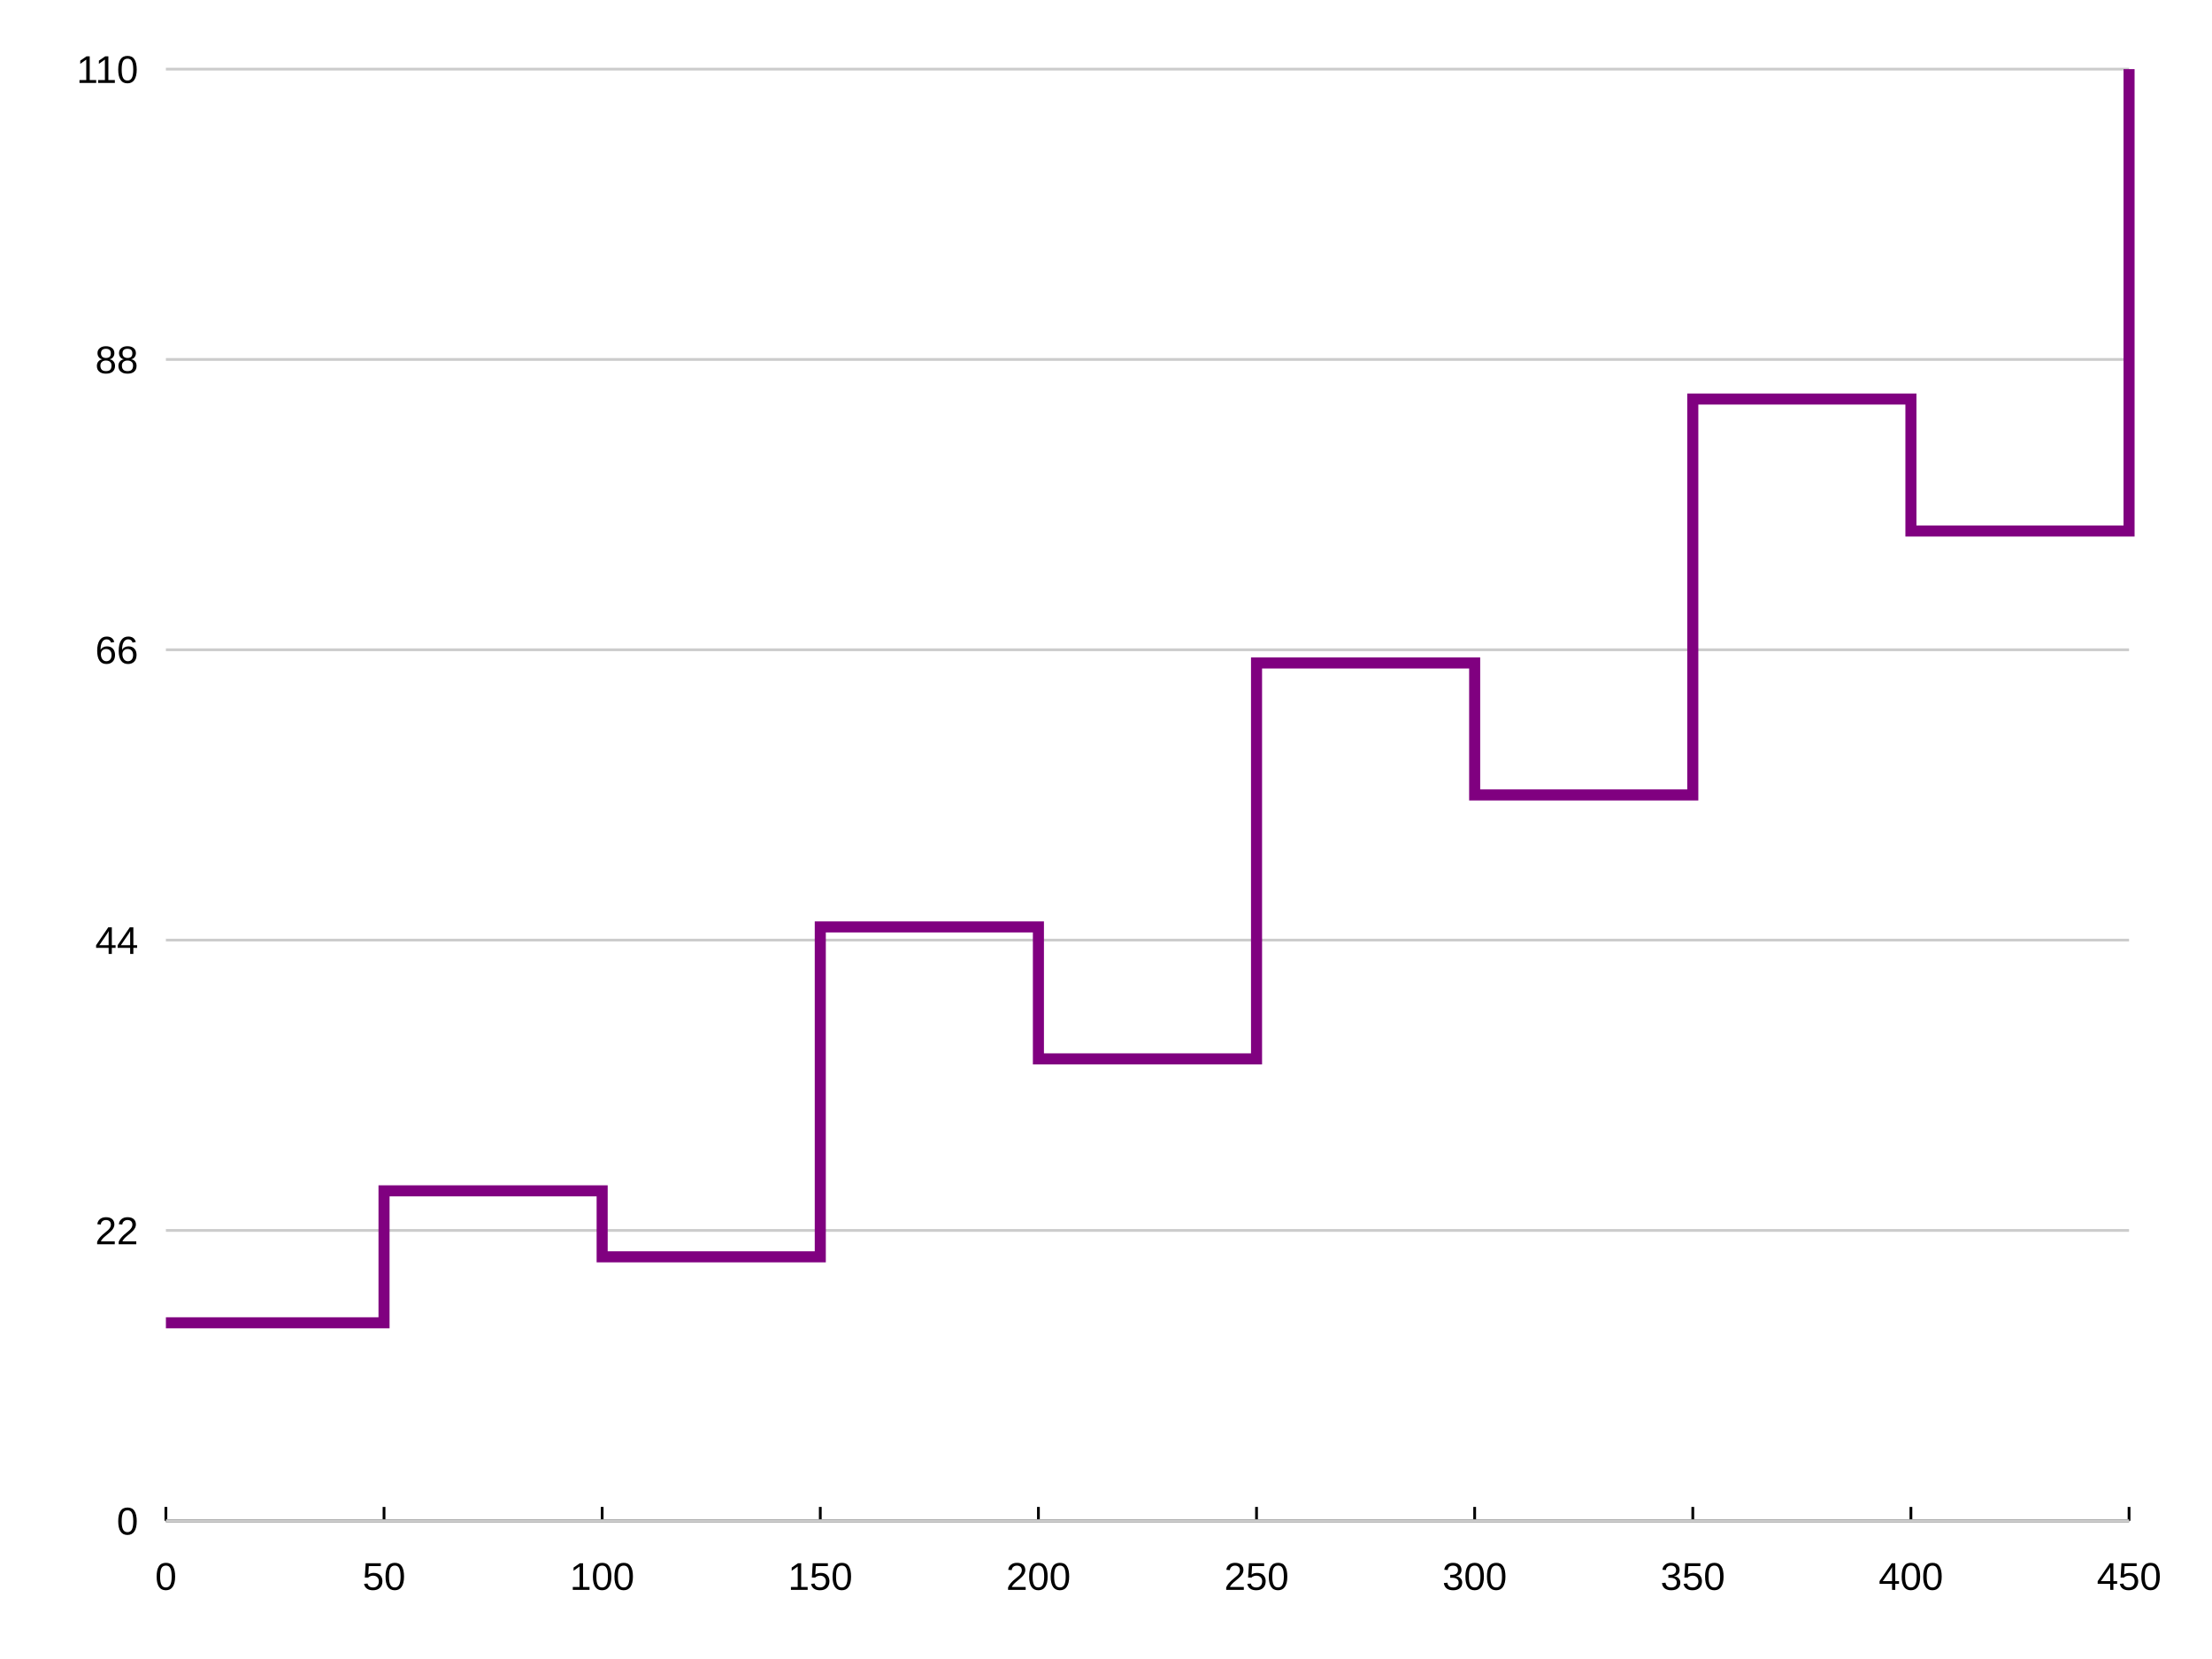
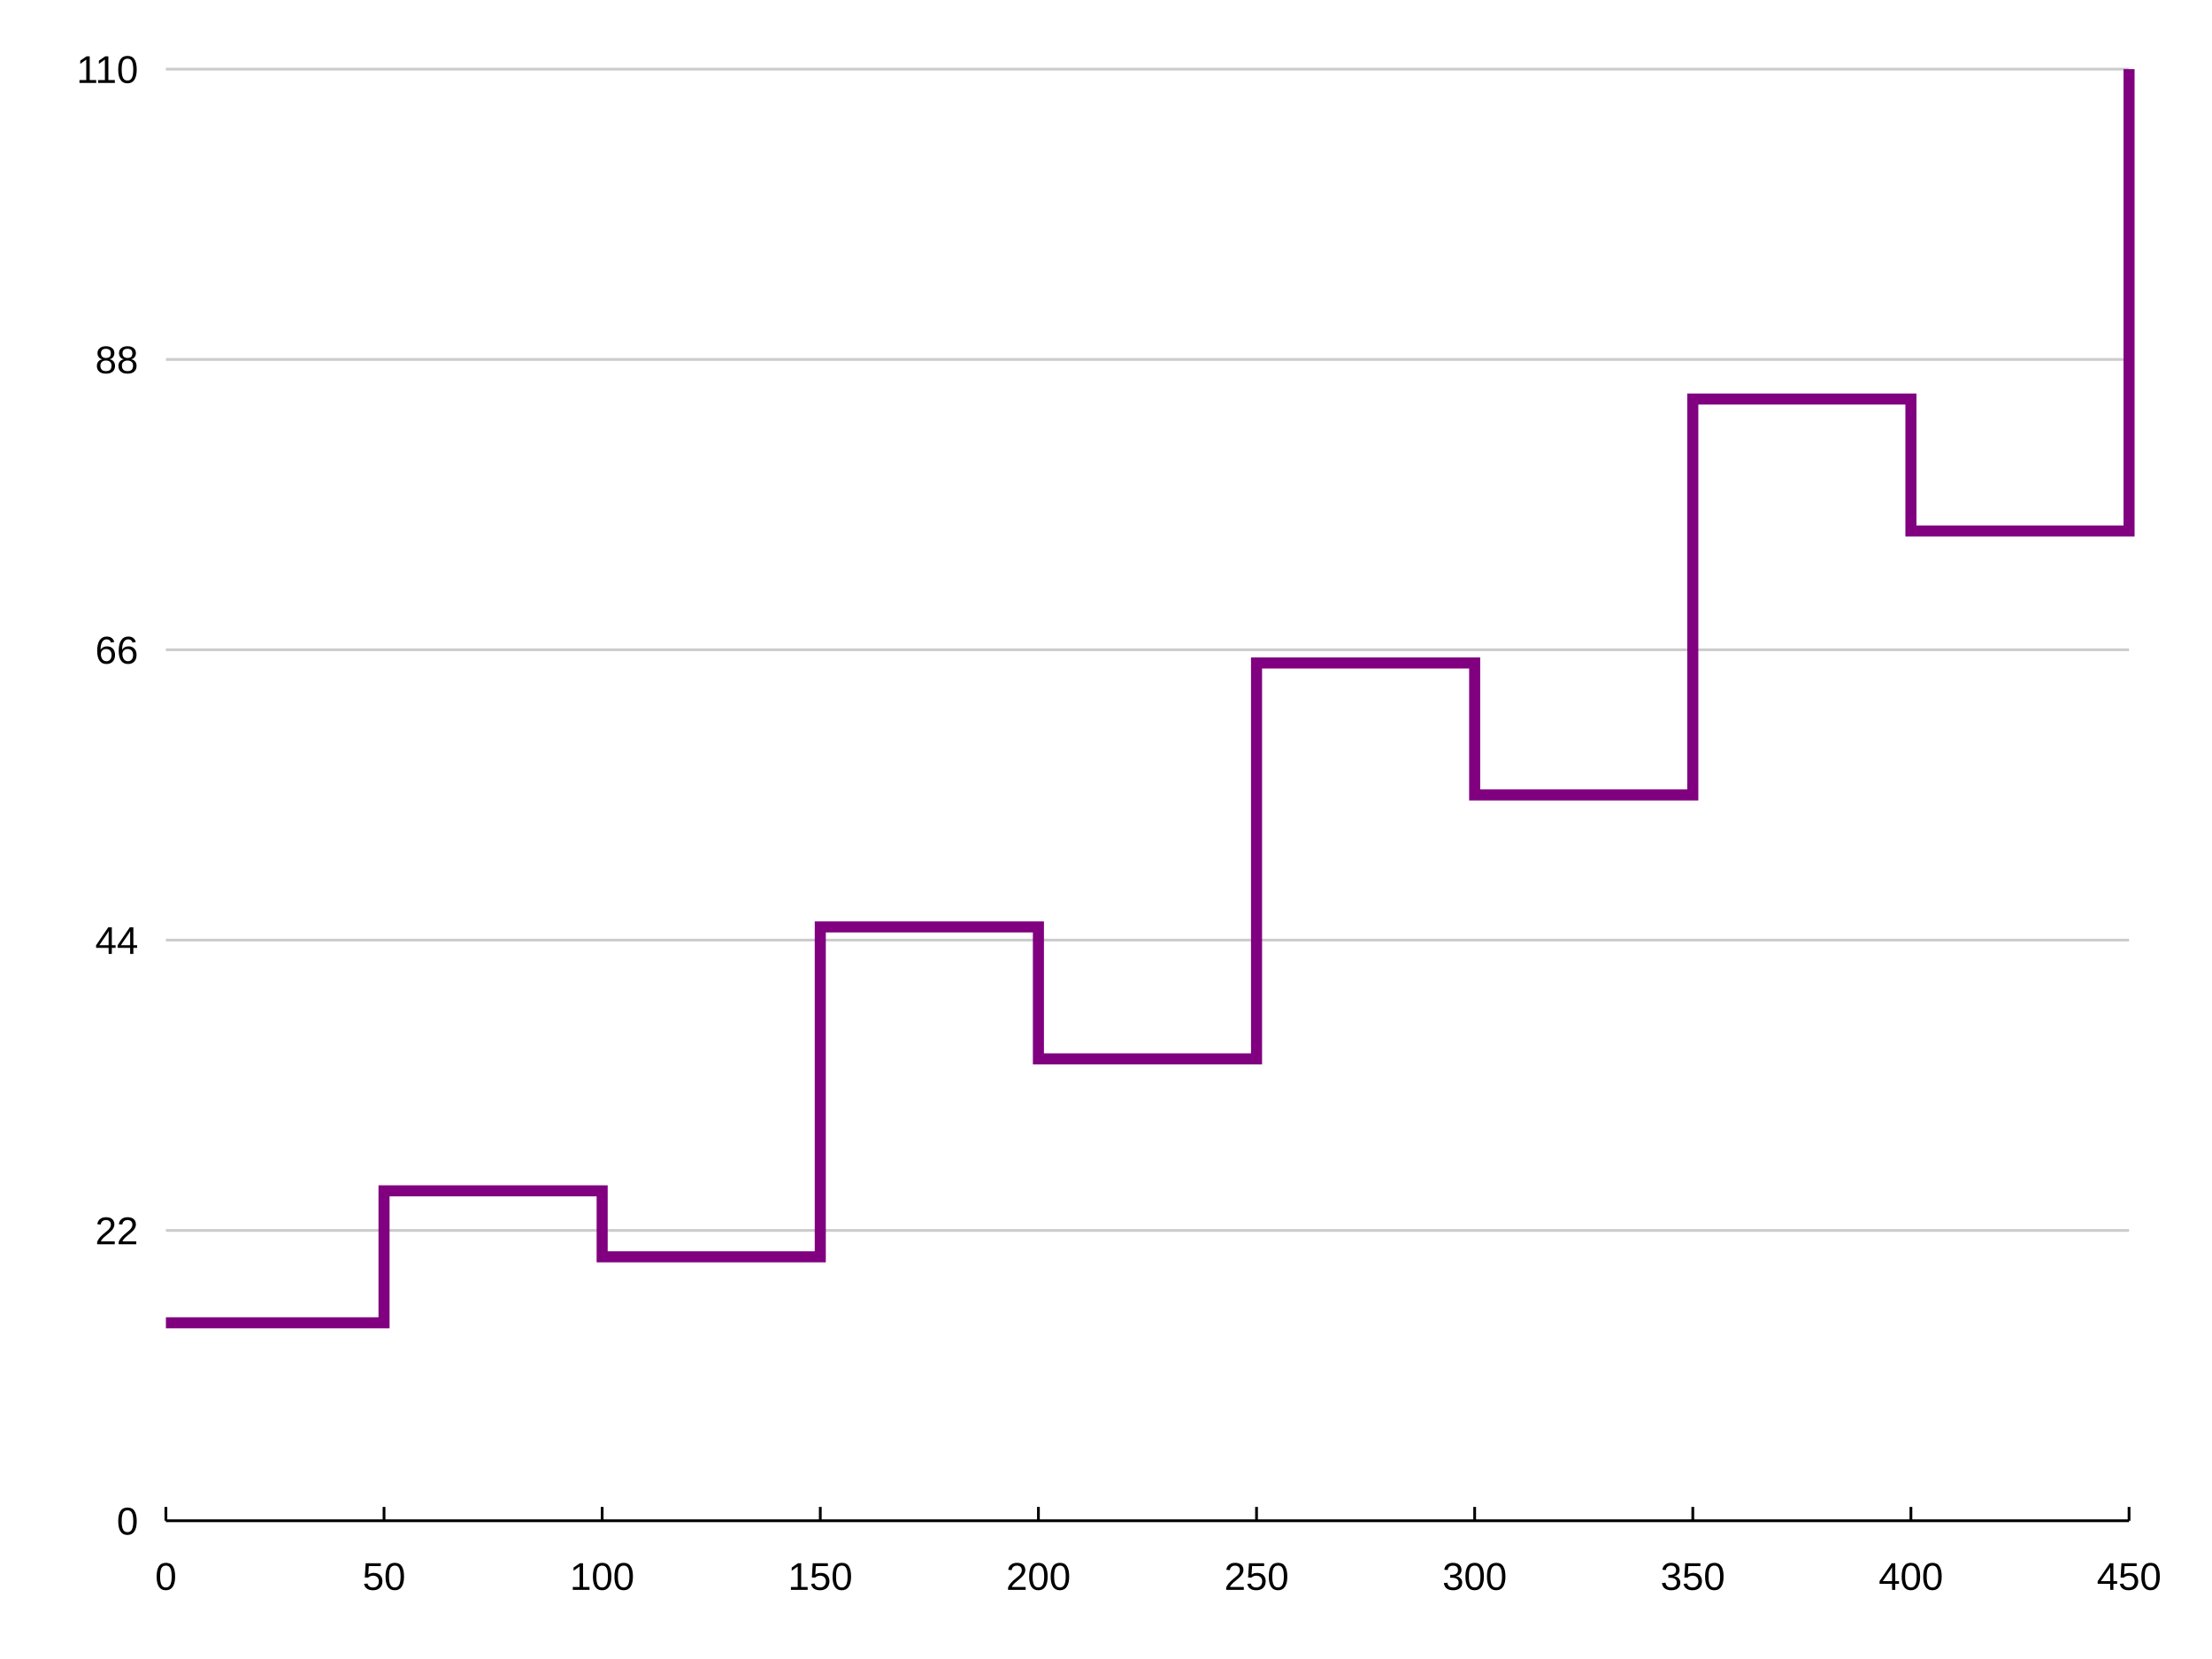
<svg xmlns="http://www.w3.org/2000/svg" width="800" height="600" viewBox="0 0 800 600">
  <rect x="0" y="0" width="800" height="600" fill="white" fill-opacity="1" stroke="none" stroke-width="0" rx="0" ry="0" />
  <text x="50" y="555" font-family="arial" font-size="14" fill="black" stroke="none" stroke-width="0" text-anchor="end" dominant-baseline="alphabetic" alignment-baseline="auto">0</text>
  <text x="50" y="450" font-family="arial" font-size="14" fill="black" stroke="none" stroke-width="0" text-anchor="end" dominant-baseline="alphabetic" alignment-baseline="auto">22</text>
  <text x="50" y="345" font-family="arial" font-size="14" fill="black" stroke="none" stroke-width="0" text-anchor="end" dominant-baseline="alphabetic" alignment-baseline="auto">44</text>
  <text x="50" y="240" font-family="arial" font-size="14" fill="black" stroke="none" stroke-width="0" text-anchor="end" dominant-baseline="alphabetic" alignment-baseline="auto">66</text>
  <text x="50" y="135" font-family="arial" font-size="14" fill="black" stroke="none" stroke-width="0" text-anchor="end" dominant-baseline="alphabetic" alignment-baseline="auto">88</text>
  <text x="50" y="30" font-family="arial" font-size="14" fill="black" stroke="none" stroke-width="0" text-anchor="end" dominant-baseline="alphabetic" alignment-baseline="auto">110</text>
-   <line x1="60" y1="550" x2="770" y2="550" stroke="black" stroke-dasharray="none" stroke-width="1" />
+   <line x1="60" y1="550" x2="770" y2="550" stroke="black" stroke-dasharray="none" stroke-width="1" stroke-opacity="1" />
  <text x="60" y="575" font-family="arial" font-size="14" fill="black" stroke="none" stroke-width="0" text-anchor="middle" dominant-baseline="alphabetic" alignment-baseline="auto">0</text>
-   <line x1="60" y1="550" x2="60" y2="545" stroke="black" stroke-dasharray="none" stroke-width="1" />
+   <line x1="60" y1="550" x2="60" y2="545" stroke="black" stroke-dasharray="none" stroke-width="1" stroke-opacity="1" />
  <text x="138.889" y="575" font-family="arial" font-size="14" fill="black" stroke="none" stroke-width="0" text-anchor="middle" dominant-baseline="alphabetic" alignment-baseline="auto">50</text>
-   <line x1="138.889" y1="550" x2="138.889" y2="545" stroke="black" stroke-dasharray="none" stroke-width="1" />
+   <line x1="138.889" y1="550" x2="138.889" y2="545" stroke="black" stroke-dasharray="none" stroke-width="1" stroke-opacity="1" />
  <text x="217.778" y="575" font-family="arial" font-size="14" fill="black" stroke="none" stroke-width="0" text-anchor="middle" dominant-baseline="alphabetic" alignment-baseline="auto">100</text>
-   <line x1="217.778" y1="550" x2="217.778" y2="545" stroke="black" stroke-dasharray="none" stroke-width="1" />
+   <line x1="217.778" y1="550" x2="217.778" y2="545" stroke="black" stroke-dasharray="none" stroke-width="1" stroke-opacity="1" />
  <text x="296.667" y="575" font-family="arial" font-size="14" fill="black" stroke="none" stroke-width="0" text-anchor="middle" dominant-baseline="alphabetic" alignment-baseline="auto">150</text>
-   <line x1="296.667" y1="550" x2="296.667" y2="545" stroke="black" stroke-dasharray="none" stroke-width="1" />
+   <line x1="296.667" y1="550" x2="296.667" y2="545" stroke="black" stroke-dasharray="none" stroke-width="1" stroke-opacity="1" />
  <text x="375.556" y="575" font-family="arial" font-size="14" fill="black" stroke="none" stroke-width="0" text-anchor="middle" dominant-baseline="alphabetic" alignment-baseline="auto">200</text>
-   <line x1="375.556" y1="550" x2="375.556" y2="545" stroke="black" stroke-dasharray="none" stroke-width="1" />
+   <line x1="375.556" y1="550" x2="375.556" y2="545" stroke="black" stroke-dasharray="none" stroke-width="1" stroke-opacity="1" />
  <text x="454.444" y="575" font-family="arial" font-size="14" fill="black" stroke="none" stroke-width="0" text-anchor="middle" dominant-baseline="alphabetic" alignment-baseline="auto">250</text>
-   <line x1="454.444" y1="550" x2="454.444" y2="545" stroke="black" stroke-dasharray="none" stroke-width="1" />
+   <line x1="454.444" y1="550" x2="454.444" y2="545" stroke="black" stroke-dasharray="none" stroke-width="1" stroke-opacity="1" />
  <text x="533.333" y="575" font-family="arial" font-size="14" fill="black" stroke="none" stroke-width="0" text-anchor="middle" dominant-baseline="alphabetic" alignment-baseline="auto">300</text>
-   <line x1="533.333" y1="550" x2="533.333" y2="545" stroke="black" stroke-dasharray="none" stroke-width="1" />
+   <line x1="533.333" y1="550" x2="533.333" y2="545" stroke="black" stroke-dasharray="none" stroke-width="1" stroke-opacity="1" />
  <text x="612.222" y="575" font-family="arial" font-size="14" fill="black" stroke="none" stroke-width="0" text-anchor="middle" dominant-baseline="alphabetic" alignment-baseline="auto">350</text>
-   <line x1="612.222" y1="550" x2="612.222" y2="545" stroke="black" stroke-dasharray="none" stroke-width="1" />
+   <line x1="612.222" y1="550" x2="612.222" y2="545" stroke="black" stroke-dasharray="none" stroke-width="1" stroke-opacity="1" />
  <text x="691.111" y="575" font-family="arial" font-size="14" fill="black" stroke="none" stroke-width="0" text-anchor="middle" dominant-baseline="alphabetic" alignment-baseline="auto">400</text>
-   <line x1="691.111" y1="550" x2="691.111" y2="545" stroke="black" stroke-dasharray="none" stroke-width="1" />
+   <line x1="691.111" y1="550" x2="691.111" y2="545" stroke="black" stroke-dasharray="none" stroke-width="1" stroke-opacity="1" />
  <text x="770" y="575" font-family="arial" font-size="14" fill="black" stroke="none" stroke-width="0" text-anchor="middle" dominant-baseline="alphabetic" alignment-baseline="auto">450</text>
-   <line x1="770" y1="550" x2="770" y2="545" stroke="black" stroke-dasharray="none" stroke-width="1" />
-   <line x1="60" y1="550" x2="770" y2="550" stroke="#ccc" stroke-dasharray="none" stroke-width="1" />
-   <line x1="60" y1="445" x2="770" y2="445" stroke="#ccc" stroke-dasharray="none" stroke-width="1" />
-   <line x1="60" y1="340" x2="770" y2="340" stroke="#ccc" stroke-dasharray="none" stroke-width="1" />
-   <line x1="60" y1="235" x2="770" y2="235" stroke="#ccc" stroke-dasharray="none" stroke-width="1" />
-   <line x1="60" y1="130" x2="770" y2="130" stroke="#ccc" stroke-dasharray="none" stroke-width="1" />
-   <line x1="60" y1="25" x2="770" y2="25" stroke="#ccc" stroke-dasharray="none" stroke-width="1" />
+   <line x1="770" y1="550" x2="770" y2="545" stroke="black" stroke-dasharray="none" stroke-width="1" stroke-opacity="1" />
+   <line x1="60" y1="445" x2="770" y2="445" stroke="black" stroke-dasharray="none" stroke-width="1" stroke-opacity="0.2" />
+   <line x1="60" y1="340" x2="770" y2="340" stroke="black" stroke-dasharray="none" stroke-width="1" stroke-opacity="0.2" />
+   <line x1="60" y1="235" x2="770" y2="235" stroke="black" stroke-dasharray="none" stroke-width="1" stroke-opacity="0.2" />
+   <line x1="60" y1="130" x2="770" y2="130" stroke="black" stroke-dasharray="none" stroke-width="1" stroke-opacity="0.2" />
+   <line x1="60" y1="25" x2="770" y2="25" stroke="black" stroke-dasharray="none" stroke-width="1" stroke-opacity="0.2" />
  <path d="M 60,478.409 H 138.889 V 430.682 H 217.778 V 454.545 H 296.667 V 335.227 H 375.556 V 382.955 H 454.444 V 239.773 H 533.333 V 287.5 H 612.222 V 144.318 H 691.111 V 192.045 H 770 V 25" fill="none" stroke="purple" stroke-width="4" />
-   <circle cx="60" cy="478.409" r="10" fill="transparent" stroke="none" stroke-width="0" />
-   <circle cx="138.889" cy="430.682" r="10" fill="transparent" stroke="none" stroke-width="0" />
-   <circle cx="217.778" cy="454.545" r="10" fill="transparent" stroke="none" stroke-width="0" />
-   <circle cx="296.667" cy="335.227" r="10" fill="transparent" stroke="none" stroke-width="0" />
-   <circle cx="375.556" cy="382.955" r="10" fill="transparent" stroke="none" stroke-width="0" />
-   <circle cx="454.444" cy="239.773" r="10" fill="transparent" stroke="none" stroke-width="0" />
-   <circle cx="533.333" cy="287.5" r="10" fill="transparent" stroke="none" stroke-width="0" />
-   <circle cx="612.222" cy="144.318" r="10" fill="transparent" stroke="none" stroke-width="0" />
-   <circle cx="691.111" cy="192.045" r="10" fill="transparent" stroke="none" stroke-width="0" />
-   <circle cx="770" cy="25" r="10" fill="transparent" stroke="none" stroke-width="0" />
</svg>
